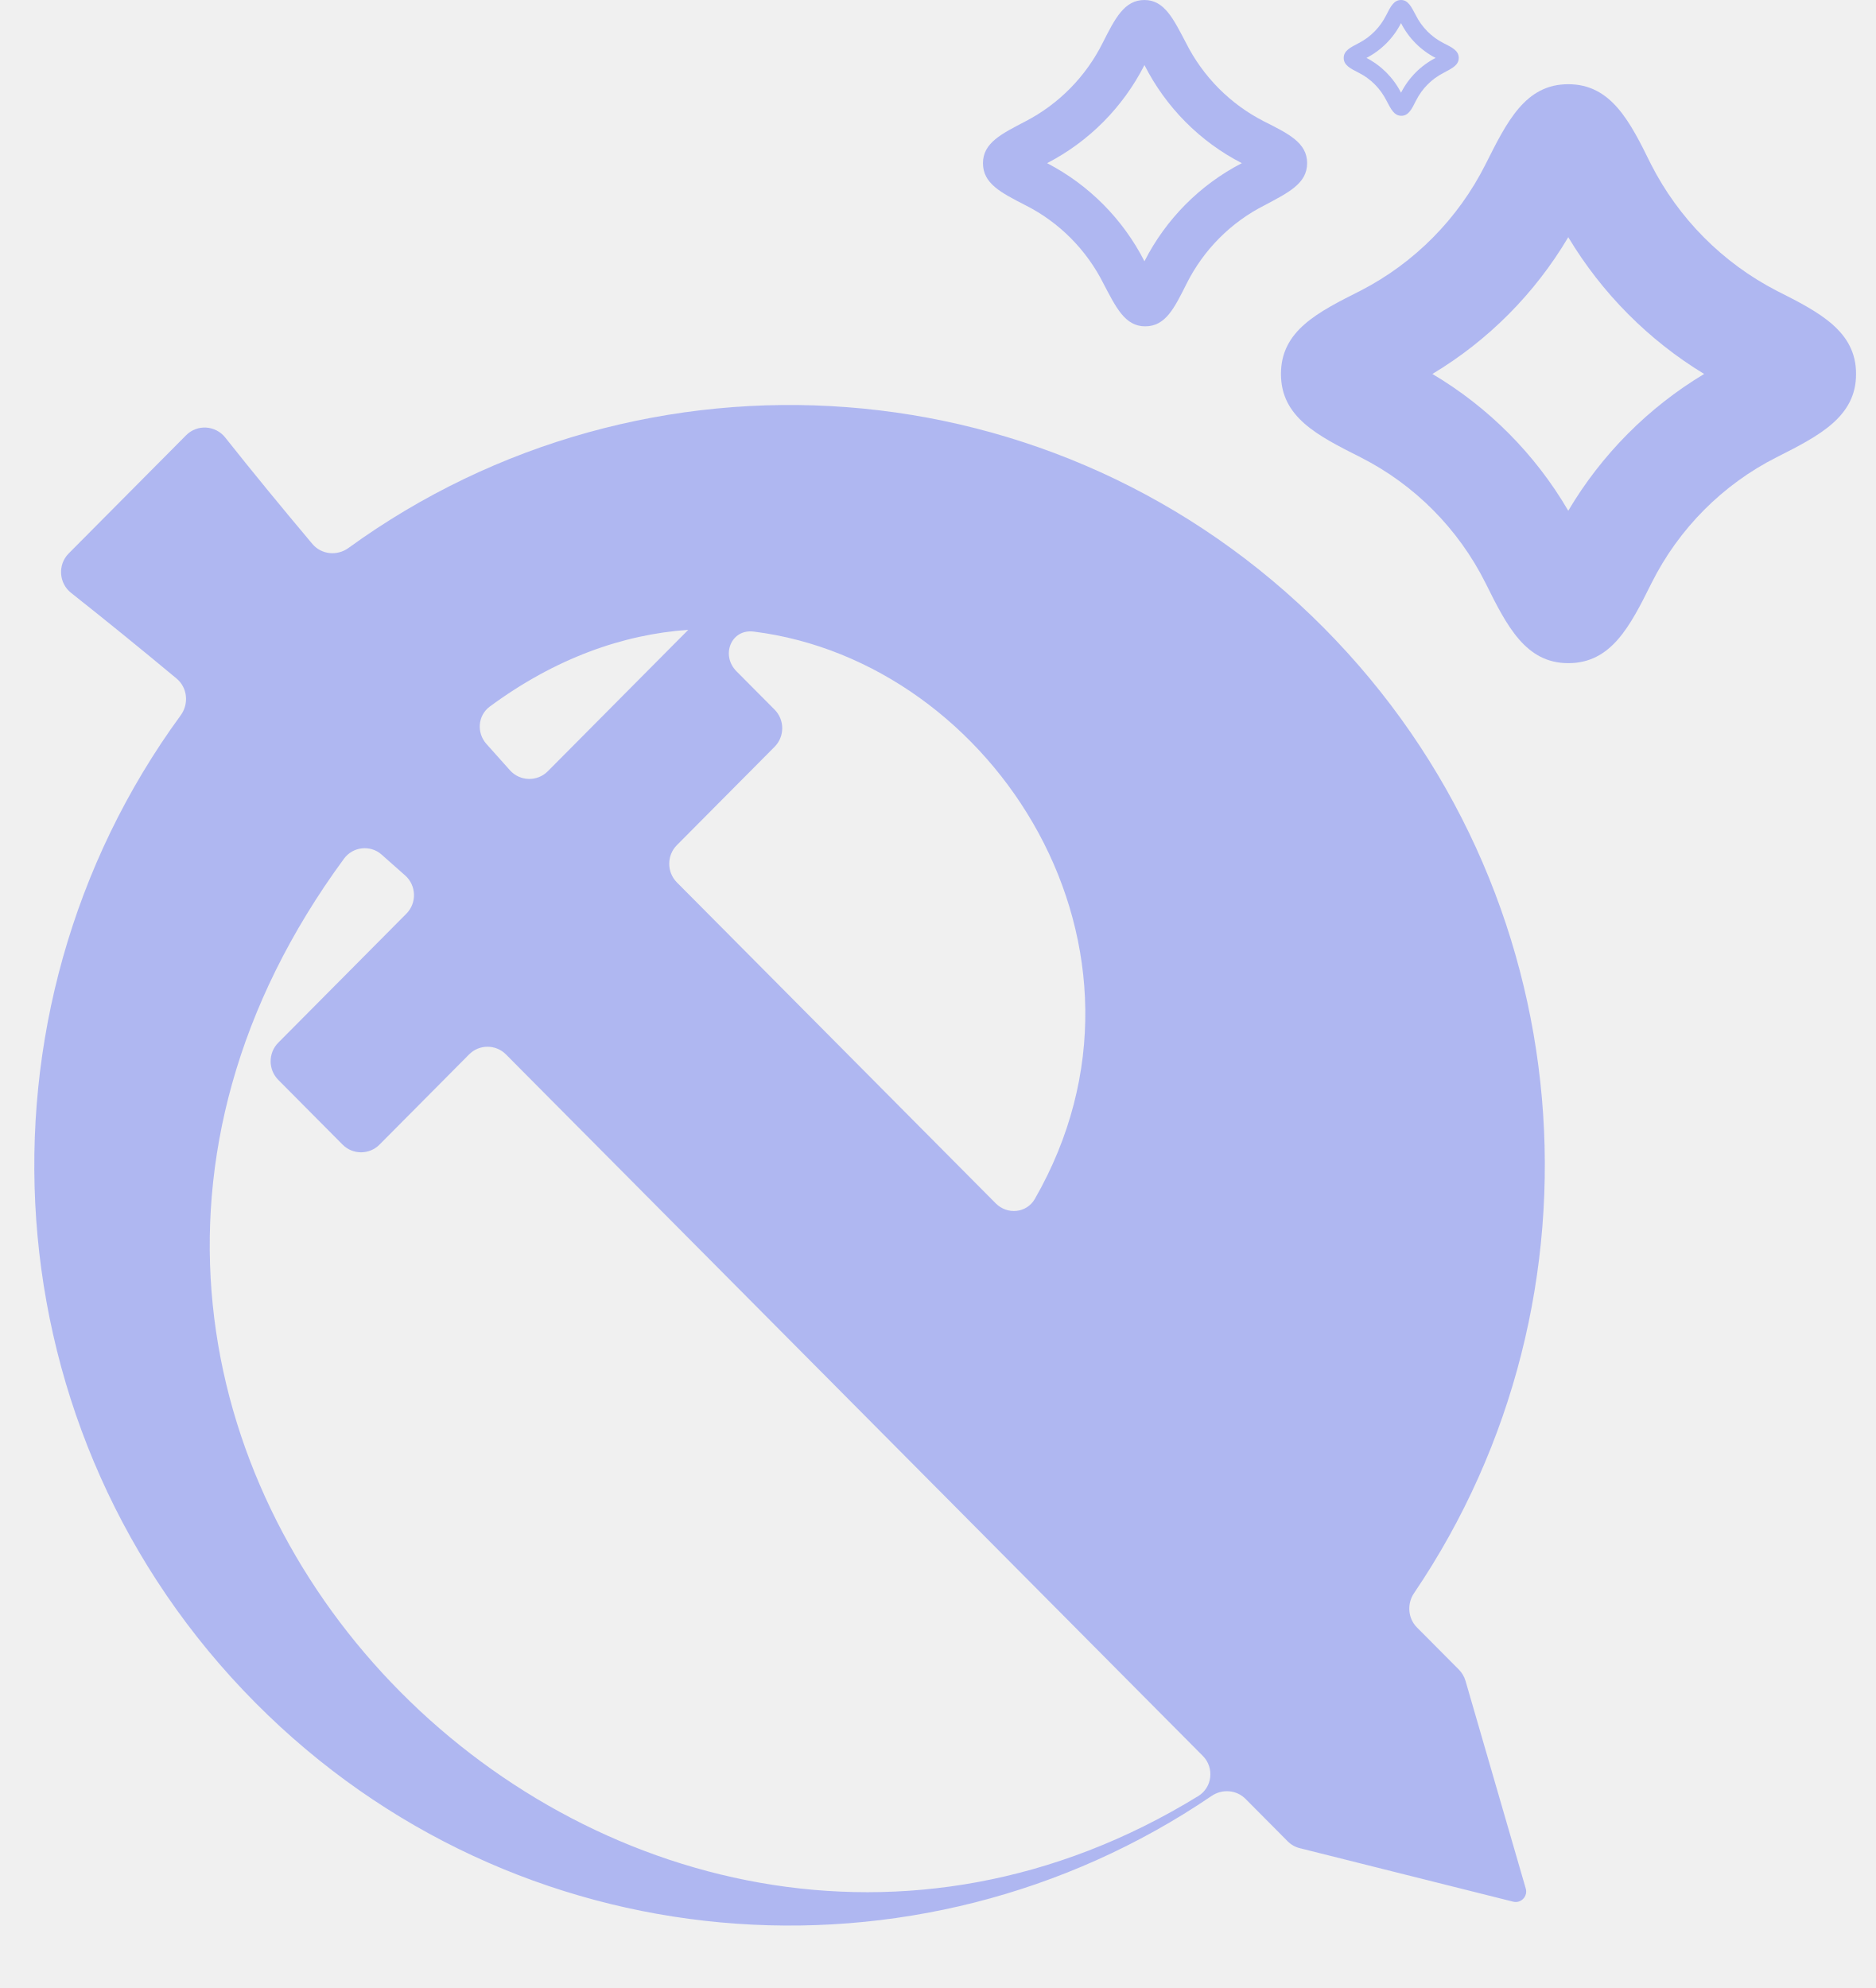
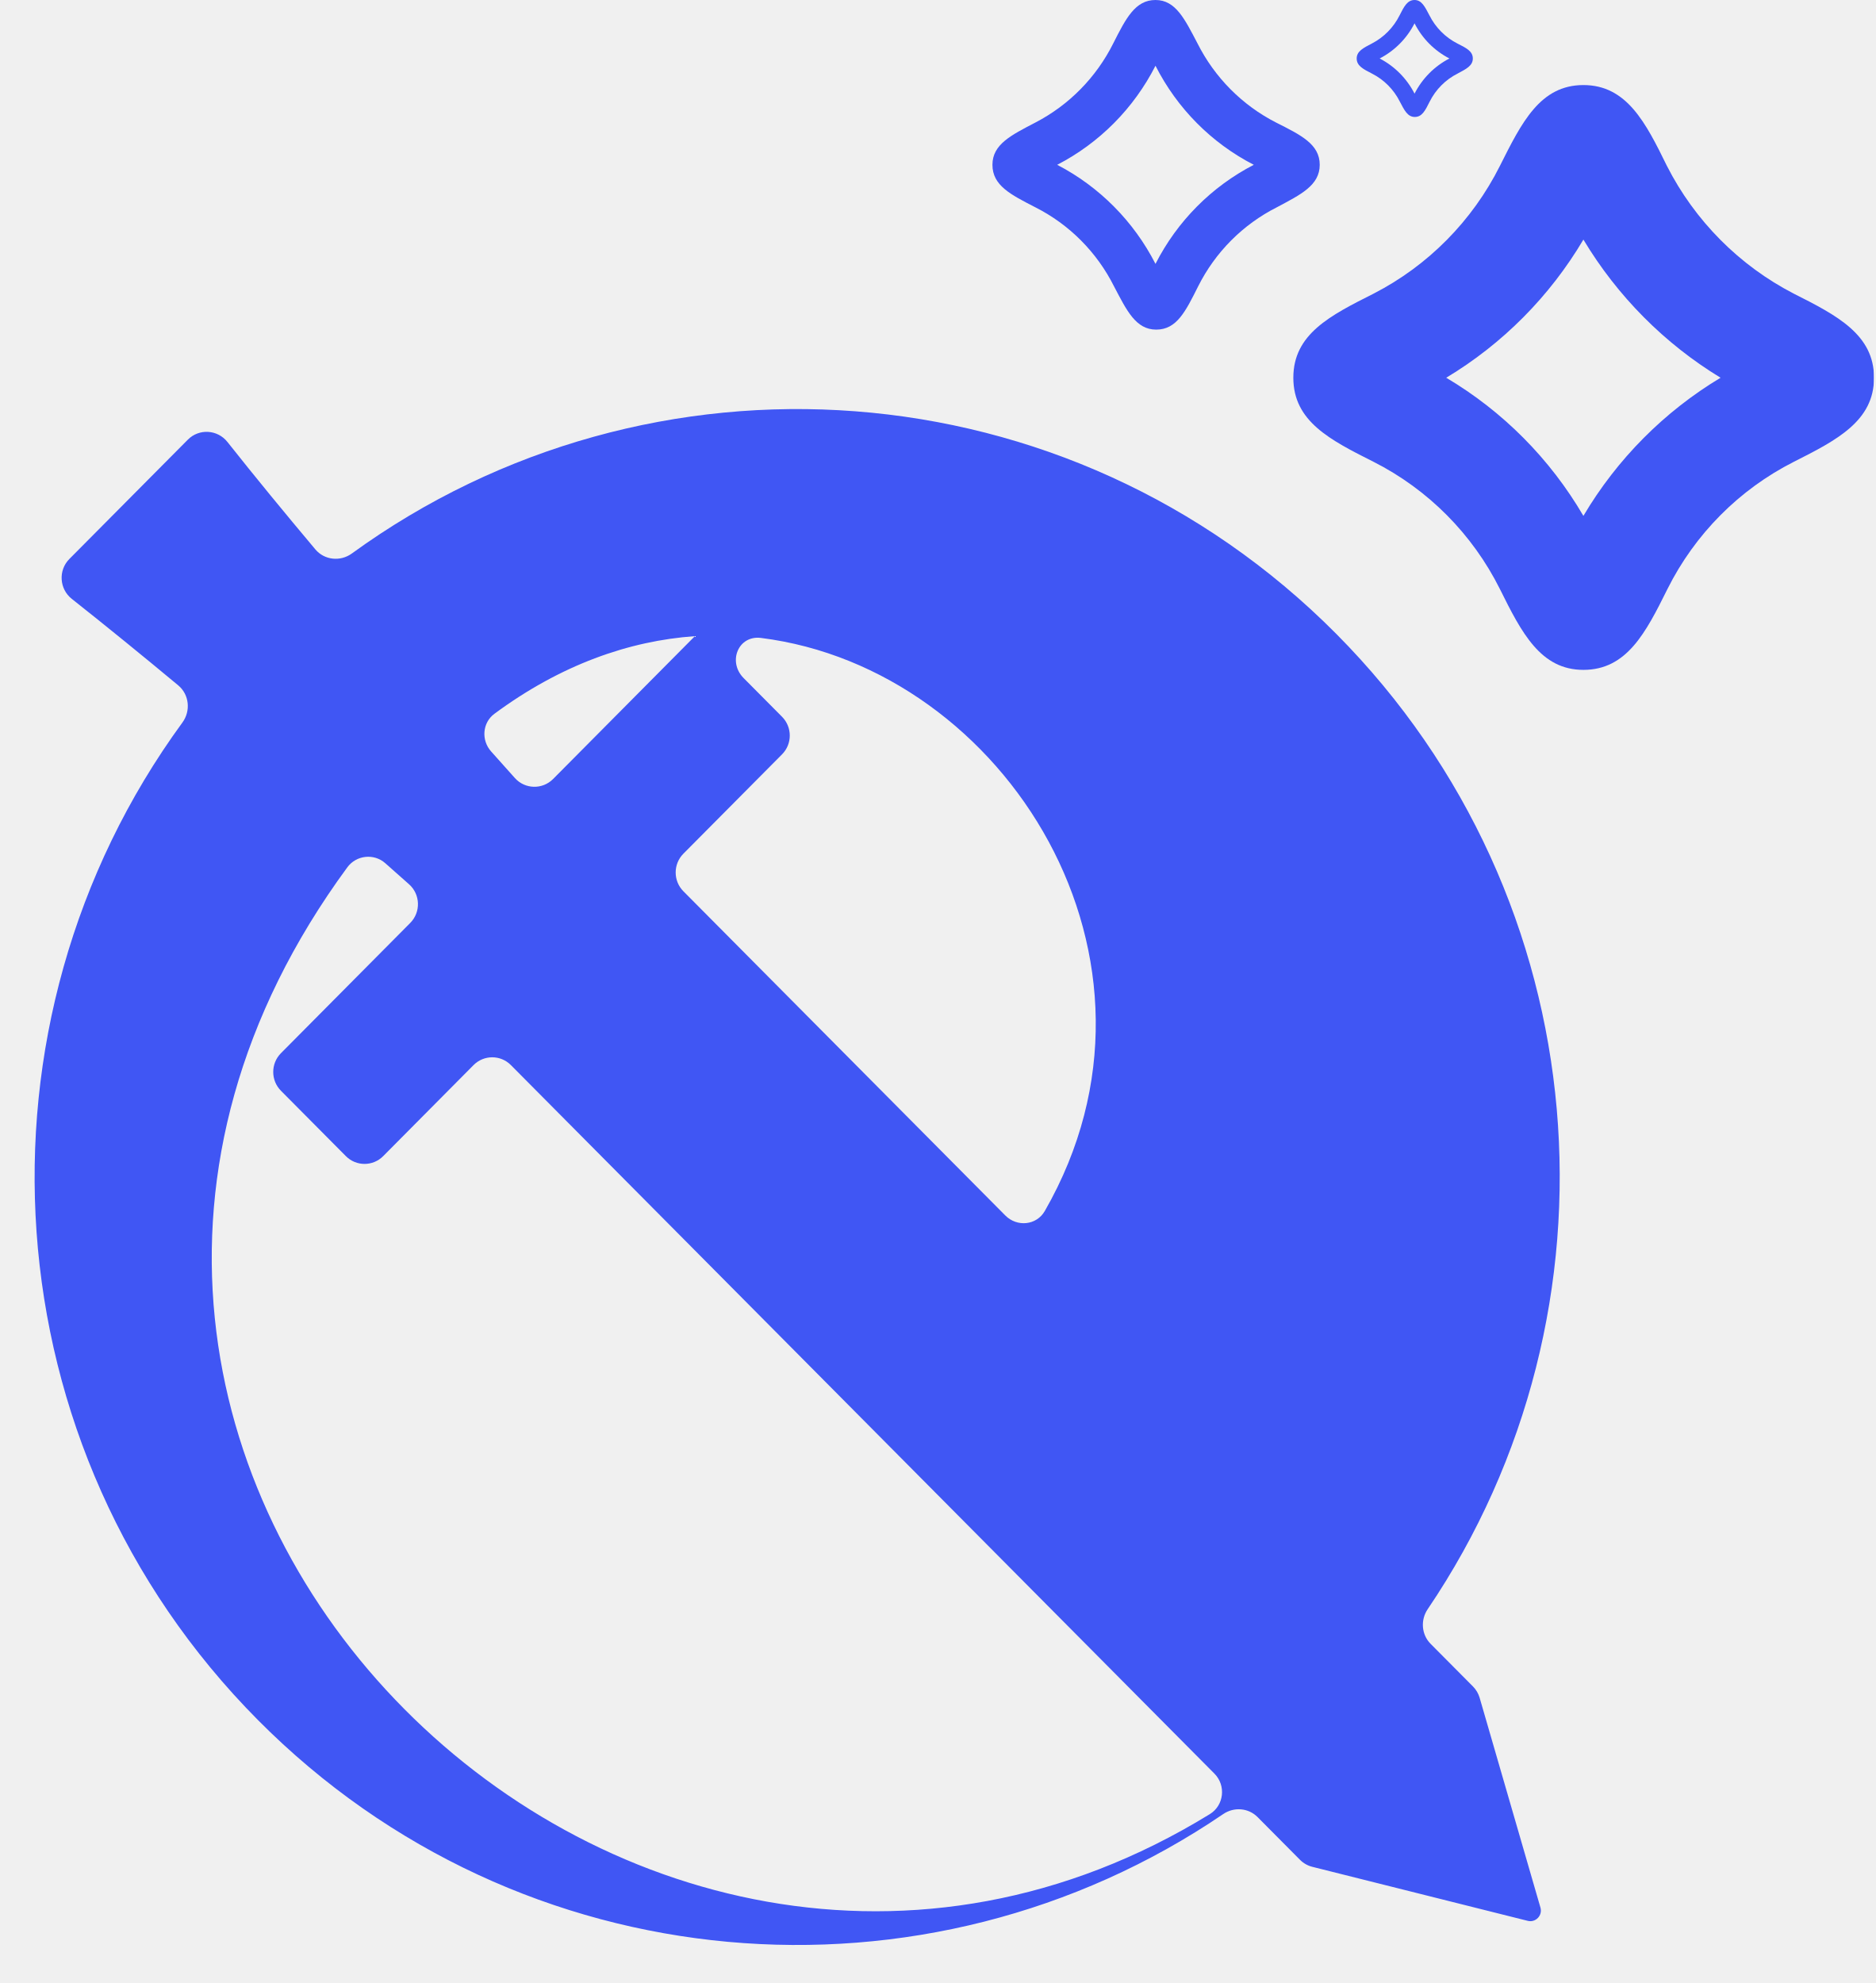
- <svg xmlns="http://www.w3.org/2000/svg" width="50" height="53" viewBox="0 0 50 53" fill="none">
-   <mask id="mask0_190_143" style="mask-type:luminance" maskUnits="userSpaceOnUse" x="0" y="0" width="50" height="53">
-     <path d="M49.48 0H0V52.34H49.48V0Z" fill="#4056F4" />
+ <svg xmlns="http://www.w3.org/2000/svg" width="627" height="663" viewBox="0 0 627 663" fill="none">
+   <mask id="mask0_547_2" style="mask-type:luminance" maskUnits="userSpaceOnUse" x="0" y="0" width="627" height="664">
+     <path d="M626.528 0H0V663.009H626.528V0Z" fill="white" />
  </mask>
-   <g mask="url(#mask0_190_143)">
-     <path d="M33.696 3.236C32.798 2.778 32.069 2.044 31.615 1.14C31.282 0.507 31.043 0 30.509 0C29.975 0 29.73 0.481 29.397 1.14C28.948 2.041 28.226 2.775 27.335 3.236C26.707 3.565 26.204 3.805 26.204 4.35C26.204 4.895 26.682 5.135 27.335 5.471C28.234 5.924 28.963 6.657 29.416 7.56C29.749 8.193 29.988 8.7 30.528 8.7C31.069 8.7 31.301 8.225 31.634 7.56C32.087 6.657 32.816 5.924 33.715 5.471C34.343 5.135 34.846 4.895 34.846 4.35C34.846 3.805 34.349 3.565 33.696 3.236ZM30.509 6.965C29.935 5.842 29.028 4.928 27.914 4.35C29.029 3.774 29.937 2.859 30.509 1.735C31.079 2.86 31.988 3.776 33.105 4.35C31.989 4.926 31.081 5.841 30.509 6.965Z" fill="#4056F4" />
-     <path d="M38.479 1.148C38.161 0.986 37.902 0.725 37.742 0.404C37.623 0.18 37.539 0 37.349 0C37.159 0 37.072 0.171 36.954 0.404C36.795 0.724 36.539 0.985 36.223 1.148C36 1.265 35.821 1.35 35.821 1.544C35.821 1.737 35.991 1.822 36.223 1.941C36.542 2.102 36.8 2.362 36.961 2.683C37.079 2.907 37.164 3.087 37.356 3.087C37.547 3.087 37.63 2.919 37.748 2.683C37.909 2.362 38.168 2.102 38.486 1.941C38.709 1.822 38.888 1.737 38.888 1.544C38.888 1.35 38.712 1.265 38.479 1.148ZM37.349 2.471C37.145 2.073 36.823 1.749 36.428 1.544C36.824 1.339 37.146 1.015 37.349 0.616C37.551 1.015 37.874 1.34 38.27 1.544C37.874 1.748 37.552 2.073 37.349 2.471Z" fill="#4056F4" />
-     <path d="M47.362 7.751C45.922 7.007 44.75 5.827 44.012 4.378C43.453 3.24 42.953 2.245 41.807 2.245C40.662 2.245 40.175 3.24 39.603 4.378C38.874 5.83 37.706 7.011 36.267 7.751C35.122 8.327 34.148 8.817 34.148 9.97C34.148 11.123 35.122 11.613 36.267 12.19C37.708 12.919 38.878 14.097 39.603 15.547C40.175 16.701 40.676 17.68 41.807 17.68C42.953 17.68 43.453 16.701 44.026 15.547C44.751 14.097 45.921 12.919 47.362 12.19C48.507 11.613 49.48 11.109 49.48 9.97C49.48 8.831 48.507 8.327 47.362 7.751ZM41.807 13.616C40.928 12.111 39.681 10.856 38.185 9.97C39.675 9.076 40.919 7.823 41.807 6.324C42.703 7.817 43.946 9.068 45.429 9.97C43.94 10.864 42.695 12.117 41.807 13.616Z" fill="#4056F4" />
-     <path d="M37.774 43.388C37.531 43.144 37.503 42.758 37.696 42.473C43.043 34.583 42.24 23.735 35.286 16.734C28.203 9.603 17.158 8.897 9.289 14.609C8.988 14.828 8.567 14.786 8.327 14.501C7.52 13.541 6.736 12.588 6.005 11.665C5.744 11.336 5.256 11.306 4.961 11.604L1.832 14.754C1.535 15.053 1.566 15.546 1.896 15.807C2.808 16.528 3.754 17.297 4.706 18.089C4.998 18.331 5.041 18.764 4.817 19.07C-0.983 27.003 -0.319 38.222 6.811 45.399C13.742 52.377 24.469 53.203 32.299 47.88C32.582 47.687 32.963 47.716 33.205 47.96L34.325 49.087C34.414 49.178 34.526 49.242 34.649 49.272L40.339 50.699C40.547 50.751 40.734 50.556 40.674 50.348L39.068 44.812C39.035 44.699 38.974 44.595 38.892 44.512L37.774 43.388ZM27.587 31.963C27.368 32.344 26.853 32.392 26.544 32.081L18.044 23.524C17.773 23.25 17.773 22.806 18.044 22.532L20.649 19.91C20.921 19.636 20.921 19.192 20.649 18.918L19.634 17.897C19.207 17.467 19.493 16.762 20.092 16.838C26.541 17.647 31.401 25.319 27.587 31.963ZM18.349 16.79H18.349L14.604 20.561C14.322 20.845 13.861 20.833 13.594 20.535C13.388 20.304 13.178 20.07 12.967 19.833C12.702 19.536 12.736 19.076 13.055 18.839C14.801 17.549 16.607 16.913 18.349 16.791L18.349 16.79ZM9.171 22.892C9.408 22.57 9.873 22.518 10.172 22.783C10.384 22.97 10.594 23.156 10.801 23.34C11.102 23.607 11.116 24.075 10.832 24.36L7.419 27.797C7.146 28.071 7.146 28.516 7.419 28.79L9.132 30.515C9.404 30.789 9.846 30.789 10.118 30.515L12.504 28.112C12.776 27.838 13.217 27.838 13.489 28.112L32.066 46.814C32.376 47.126 32.319 47.651 31.945 47.882C16.535 57.355 -2.422 38.675 9.171 22.892Z" fill="#4056F4" />
+   <g mask="url(#mask0_547_2)">
+     <path d="M426.657 40.986C415.295 35.191 406.066 25.889 400.317 14.437C396.099 6.417 393.075 0 386.31 0C379.548 0 376.443 6.096 372.225 14.437C366.537 25.852 357.397 35.15 346.123 40.986C338.165 45.157 331.799 48.205 331.799 55.102C331.799 62.001 337.847 65.048 346.123 69.299C357.497 75.041 366.733 84.322 372.463 95.768C376.681 103.789 379.706 110.205 386.55 110.205C393.393 110.205 396.339 104.19 400.557 95.768C406.287 84.322 415.523 75.041 426.897 69.299C434.855 65.048 441.221 62.001 441.221 55.102C441.221 48.205 434.935 45.157 426.657 40.986ZM386.31 88.228C379.043 74.008 367.553 62.427 353.445 55.102C367.573 47.804 379.069 36.217 386.31 21.977C393.531 36.233 405.032 47.827 419.177 55.102C405.048 62.401 393.552 73.988 386.31 88.228Z" fill="#4056F4" />
+     <path d="M487.236 14.543C483.205 12.487 479.929 9.187 477.893 5.123C476.396 2.277 475.322 0 472.922 0C470.522 0 469.421 2.163 467.924 5.123C465.906 9.174 462.663 12.473 458.661 14.543C455.837 16.023 453.578 17.105 453.578 19.553C453.578 22 455.724 23.082 458.661 24.59C462.7 26.628 465.975 29.921 468.007 33.982C469.504 36.828 470.577 39.105 473.005 39.105C475.433 39.105 476.479 36.971 477.976 33.982C480.007 29.921 483.288 26.628 487.323 24.59C490.147 23.082 492.404 22 492.404 19.553C492.404 17.105 490.175 16.023 487.236 14.543ZM472.922 31.307C470.342 26.261 466.265 22.152 461.258 19.553C466.275 16.963 470.352 12.851 472.922 7.798C475.484 12.857 479.565 16.971 484.582 19.553C479.57 22.142 475.493 26.254 472.922 31.307Z" fill="#4056F4" />
+     <path d="M599.705 98.179C581.476 88.761 566.638 73.82 557.29 55.459C550.219 41.037 543.875 28.44 529.373 28.44C514.871 28.44 508.711 41.037 501.46 55.459C492.237 73.851 477.445 88.812 459.224 98.179C444.722 105.482 432.396 111.689 432.396 126.294C432.396 140.899 444.722 147.106 459.224 154.409C477.468 163.656 492.279 178.57 501.46 196.946C508.711 211.552 515.055 223.966 529.373 223.966C543.875 223.966 550.219 211.552 557.47 196.946C566.651 178.57 581.458 163.656 599.705 154.409C614.208 147.106 626.531 140.717 626.531 126.294C626.531 111.872 614.208 105.482 599.705 98.179ZM529.373 172.483C518.234 153.411 502.451 137.514 483.512 126.294C502.368 114.968 518.128 99.095 529.373 80.106C540.72 99.016 556.456 114.867 575.234 126.294C556.378 137.621 540.618 153.493 529.373 172.483Z" fill="#4056F4" />
+     <path d="M478.296 549.607C475.223 546.519 474.864 541.637 477.31 538.025C545.012 438.075 534.849 300.656 446.796 211.974C357.114 121.65 217.26 112.695 117.622 185.063C113.805 187.836 108.477 187.303 105.435 183.686C95.214 171.531 85.292 159.457 76.035 147.765C72.732 143.594 66.556 143.216 62.81 146.988L23.191 186.89C19.432 190.676 19.825 196.923 24.005 200.231C35.557 209.37 47.526 219.111 59.588 229.143C63.277 232.211 63.825 237.686 60.989 241.566C-12.446 342.051 -4.043 484.173 86.246 575.089C174.006 663.478 309.823 673.947 408.973 606.51C412.558 604.071 417.38 604.442 420.438 607.525L434.622 621.81C435.755 622.95 437.174 623.762 438.729 624.151L510.769 642.22C513.413 642.883 515.777 640.411 515.012 637.778L494.687 567.647C494.267 566.215 493.498 564.907 492.448 563.85L478.296 549.607ZM349.303 404.892C346.538 409.713 340.015 410.324 336.105 406.387L228.48 297.992C225.035 294.52 225.035 288.894 228.48 285.423L261.455 252.212C264.902 248.74 264.902 243.114 261.455 239.643L248.612 226.707C243.201 221.258 246.816 212.335 254.408 213.288C336.065 223.539 397.608 320.729 349.303 404.892ZM232.34 212.684H232.33L184.916 260.452C181.346 264.048 175.513 263.901 172.132 260.124C169.513 257.196 166.862 254.229 164.185 251.227C160.834 247.469 161.26 241.636 165.302 238.646C187.41 222.295 210.277 214.241 232.335 212.696L232.34 212.684ZM116.125 289.977C119.12 285.899 125.014 285.25 128.799 288.597C131.484 290.97 134.139 293.324 136.759 295.652C140.567 299.04 140.743 304.961 137.151 308.58L93.933 352.12C90.488 355.591 90.488 361.219 93.933 364.689L115.632 386.541C119.078 390.013 124.667 390.013 128.112 386.541L158.322 356.103C161.768 352.632 167.356 352.63 170.803 356.102L406.025 593.008C409.952 596.963 409.224 603.617 404.486 606.533C209.362 726.542 -30.674 489.908 116.125 289.977Z" fill="#4056F4" />
  </g>
</svg>
